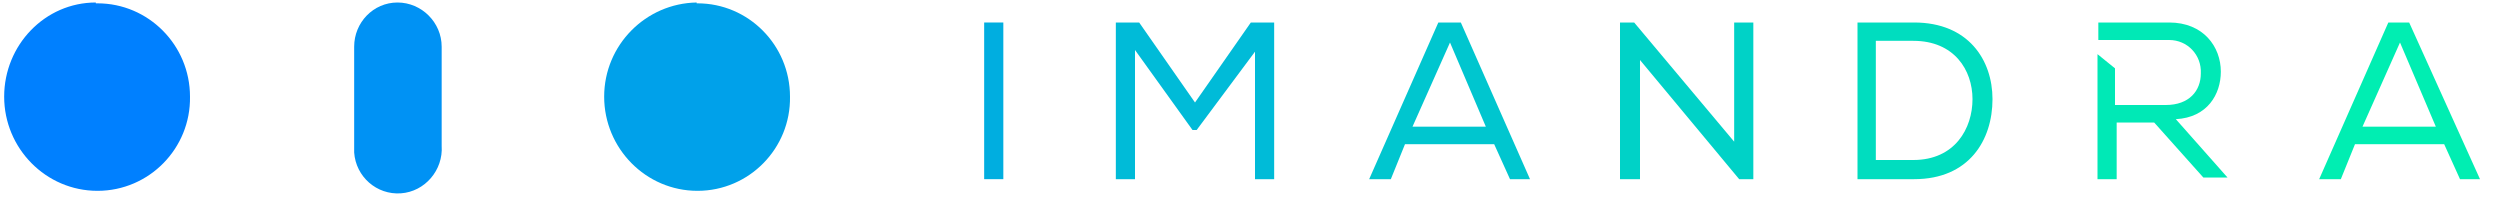
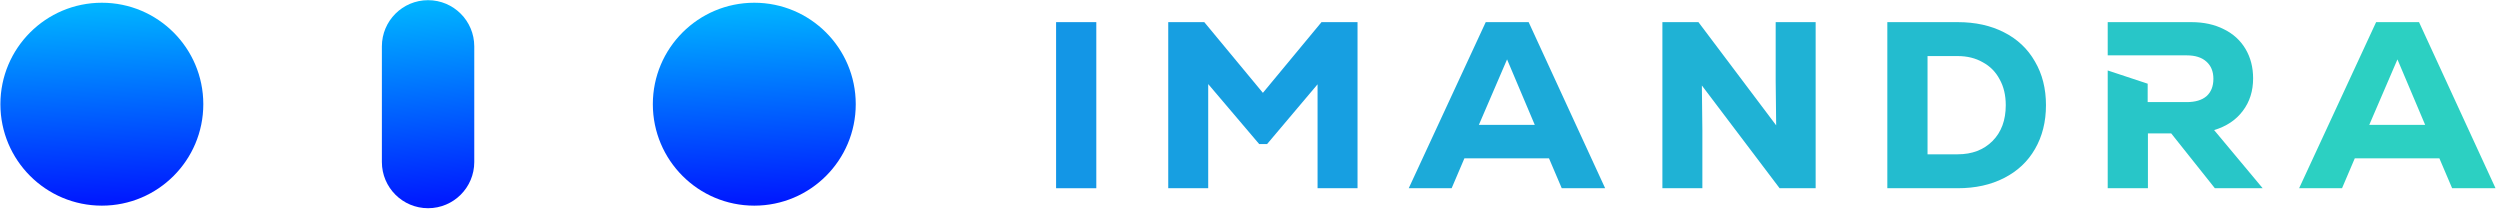
- <svg xmlns="http://www.w3.org/2000/svg" version="1.1" id="Layer_1" x="0px" y="0px" width="300px" height="24px" viewBox="0 0 300 24" style="enable-background:new 0 0 300 24;" xml:space="preserve">
-   <style type="text/css">
- 	.st0{fill-rule:evenodd;clip-rule:evenodd;fill:#0080FF;}
- 	.st1{fill-rule:evenodd;clip-rule:evenodd;fill:#0092F4;}
- 	.st2{fill-rule:evenodd;clip-rule:evenodd;fill:#00A1EA;}
- 	.st3{fill-rule:evenodd;clip-rule:evenodd;fill:#00AEE0;}
- 	.st4{fill-rule:evenodd;clip-rule:evenodd;fill:#00BBD8;}
- 	.st5{fill-rule:evenodd;clip-rule:evenodd;fill:#00C6CF;}
- 	.st6{fill-rule:evenodd;clip-rule:evenodd;fill:#00D2C7;}
- 	.st7{fill-rule:evenodd;clip-rule:evenodd;fill:#00DDBF;}
- 	.st8{fill-rule:evenodd;clip-rule:evenodd;fill:#00E9B6;}
- 	.st9{fill-rule:evenodd;clip-rule:evenodd;fill:#00EEB2;}
- </style>
-   <g>
-     <path class="st0" d="M11.5,0.3c-6.1,0-11,5.1-11,11.3s5,11.3,11.2,11.3s11.2-5.1,11.1-11.3c0-6.2-5-11.2-11.1-11.2h-0.2V0.3z" />
-     <path class="st1" d="M42.5,5.6v11.9c0,0.3,0,0.5,0,0.8c0.2,2.9,2.7,5.1,5.6,4.9c2.9-0.2,5.1-2.8,4.9-5.7V5.6c0-2.9-2.4-5.3-5.3-5.3   C44.8,0.3,42.5,2.7,42.5,5.6" />
-     <path class="st2" d="M83.6,0.3c-6.1,0.1-11.1,5.1-11.1,11.3s5,11.3,11.2,11.3l0,0c6.2,0,11.2-5.1,11.1-11.3c0-6.2-5-11.2-11.1-11.2   h-0.1V0.3z" />
-     <path class="st3" d="M118.1,21.5h2.3V2.7h-2.3V21.5z" />
-     <path class="st4" d="M150.1,2.7l-6.7,9.6l-6.7-9.6h-2.8v18.8h2.3V6l6.9,9.6h0.5l7-9.4v15.3h2.3V2.7H150.1z" />
-     <path class="st5" d="M172.6,2.7l-8.3,18.8h2.6l1.7-4.2h10.7l1.9,4.2h2.4l-8.3-18.8L172.6,2.7L172.6,2.7z M174,5.1l4.3,10.1h-8.8   L174,5.1z" />
-     <path class="st6" d="M208.1,2.7V17l-12-14.3h-1.7v18.8h2.4V7.2l11.9,14.3h1.7V2.7H208.1z" />
-     <path class="st7" d="M222.9,2.7v18.8h6.8c6.6,0,9.4-4.7,9.4-9.6c0-4.7-2.9-9.2-9.4-9.2C229.6,2.7,222.9,2.7,222.9,2.7z M225.1,4.9   h4.5c4.9,0,7.1,3.5,7.1,7s-2.1,7.3-7.1,7.3h-4.5V4.9L225.1,4.9z" />
-     <path class="st8" d="M251.8,2.7v2.1h8.5c2.2,0,3.9,1.8,3.8,4c0,2.1-1.4,3.8-4.2,3.8h-6.1V8.2l-2.1-1.7v15h2.3v-6.8h4.5l5.9,6.6h2.9   l-6.2-7c3.8-0.2,5.4-3,5.4-5.7c0-3-2.1-5.9-6.2-5.9L251.8,2.7L251.8,2.7z" />
-     <path class="st9" d="M286.6,2.7l-8.3,18.8h2.6l1.7-4.2h10.7l1.9,4.2h2.4l-8.5-18.8L286.6,2.7L286.6,2.7z M288,5.1l4.3,10.1h-8.8   L288,5.1z" />
-   </g>
+ <svg xmlns="http://www.w3.org/2000/svg" viewBox="0 0 378 32" fill="none">
+   <path d="M159.681 3.347H165.761V28.46H159.681V3.347Z" fill="#1396E6" />
+   <path d="M199.81 3.347H205.259V28.46H199.216V12.746L191.579 21.787H190.393L182.681 12.711V28.46H176.638V3.347H182.088L190.949 14.038L199.81 3.347Z" fill="#179FE1" />
+   <path d="M236.136 28.46L234.208 23.939H221.417L219.489 28.46H213.001L224.643 3.347H231.131L242.698 28.46H236.136ZM227.868 8.98L223.605 18.881H232.058L227.868 8.98Z" fill="#1CAAD9" />
+   <path d="M268.483 3.347H274.526V28.46H269.076L257.323 12.926L257.398 19.706V28.46H251.354V3.347H256.804L268.557 18.953L268.483 12.244V3.347Z" fill="#1FB2D5" />
+   <path d="M296.005 3.347C298.674 3.347 301.01 3.861 303.012 4.89C305.038 5.918 306.595 7.389 307.683 9.302C308.795 11.192 309.351 13.392 309.351 15.903C309.351 18.415 308.795 20.627 307.683 22.54C306.595 24.43 305.038 25.889 303.012 26.917C301.01 27.945 298.674 28.46 296.005 28.46H285.364V3.347H296.005ZM296.005 23.33C298.18 23.33 299.934 22.66 301.269 21.321C302.604 19.981 303.271 18.175 303.271 15.903C303.271 14.397 302.962 13.093 302.344 11.993C301.751 10.869 300.898 10.008 299.786 9.41C298.699 8.788 297.438 8.477 296.005 8.477H291.444V23.33H296.005Z" fill="#23BCCF" />
+   <path d="M324.766 20.173H328.288L334.887 28.46H342.117L334.776 19.67C336.655 19.096 338.101 18.128 339.114 16.765C340.152 15.401 340.671 13.763 340.671 11.85C340.671 10.175 340.288 8.693 339.522 7.401C338.756 6.11 337.668 5.117 336.259 4.423C334.85 3.706 333.207 3.347 331.328 3.347H318.686V8.37H330.624C331.909 8.37 332.898 8.681 333.59 9.302C334.307 9.924 334.665 10.797 334.665 11.921C334.665 13.045 334.319 13.918 333.627 14.54C332.935 15.138 331.934 15.437 330.624 15.437H326.386H324.728L324.729 12.654L318.686 10.654V28.46H324.766V20.173Z" fill="#28C6C8" />
+   <path d="M370.762 28.46L368.834 23.939H356.043L354.115 28.46H347.627L359.269 3.347H365.757L377.324 28.46H370.762ZM362.494 8.98L358.231 18.881H366.684L362.494 8.98Z" fill="#2CD0C2" />
+   <circle cx="15.4" cy="15.754" r="15.34" fill="url(#paint0_linear_1934_627)" />
+   <path d="M57.74 7.012C57.74 3.154 60.867 0.027 64.724 0.027C68.582 0.027 71.709 3.154 71.709 7.012V24.497C71.709 28.354 68.582 31.481 64.724 31.481C60.867 31.481 57.74 28.354 57.74 24.497V7.012Z" fill="url(#paint1_linear_1934_627)" />
+   <circle cx="114.049" cy="15.754" r="15.34" fill="url(#paint2_linear_1934_627)" />
+   <defs>
+     <linearGradient id="paint0_linear_1934_627" x1="-7.808" y1="31.094" x2="-9.009" y2="-6.684" gradientUnits="userSpaceOnUse">
+       <stop stop-color="#001AFF" />
+       <stop offset="1" stop-color="#00E0FF" />
+     </linearGradient>
+     <linearGradient id="paint1_linear_1934_627" x1="54.158" y1="31.481" x2="51.396" y2="-7.091" gradientUnits="userSpaceOnUse">
+       <stop stop-color="#001AFF" />
+       <stop offset="1" stop-color="#00E0FF" />
+     </linearGradient>
+     <linearGradient id="paint2_linear_1934_627" x1="90.841" y1="31.094" x2="89.64" y2="-6.684" gradientUnits="userSpaceOnUse">
+       <stop stop-color="#001AFF" />
+       <stop offset="1" stop-color="#00E0FF" />
+     </linearGradient>
+   </defs>
</svg>
